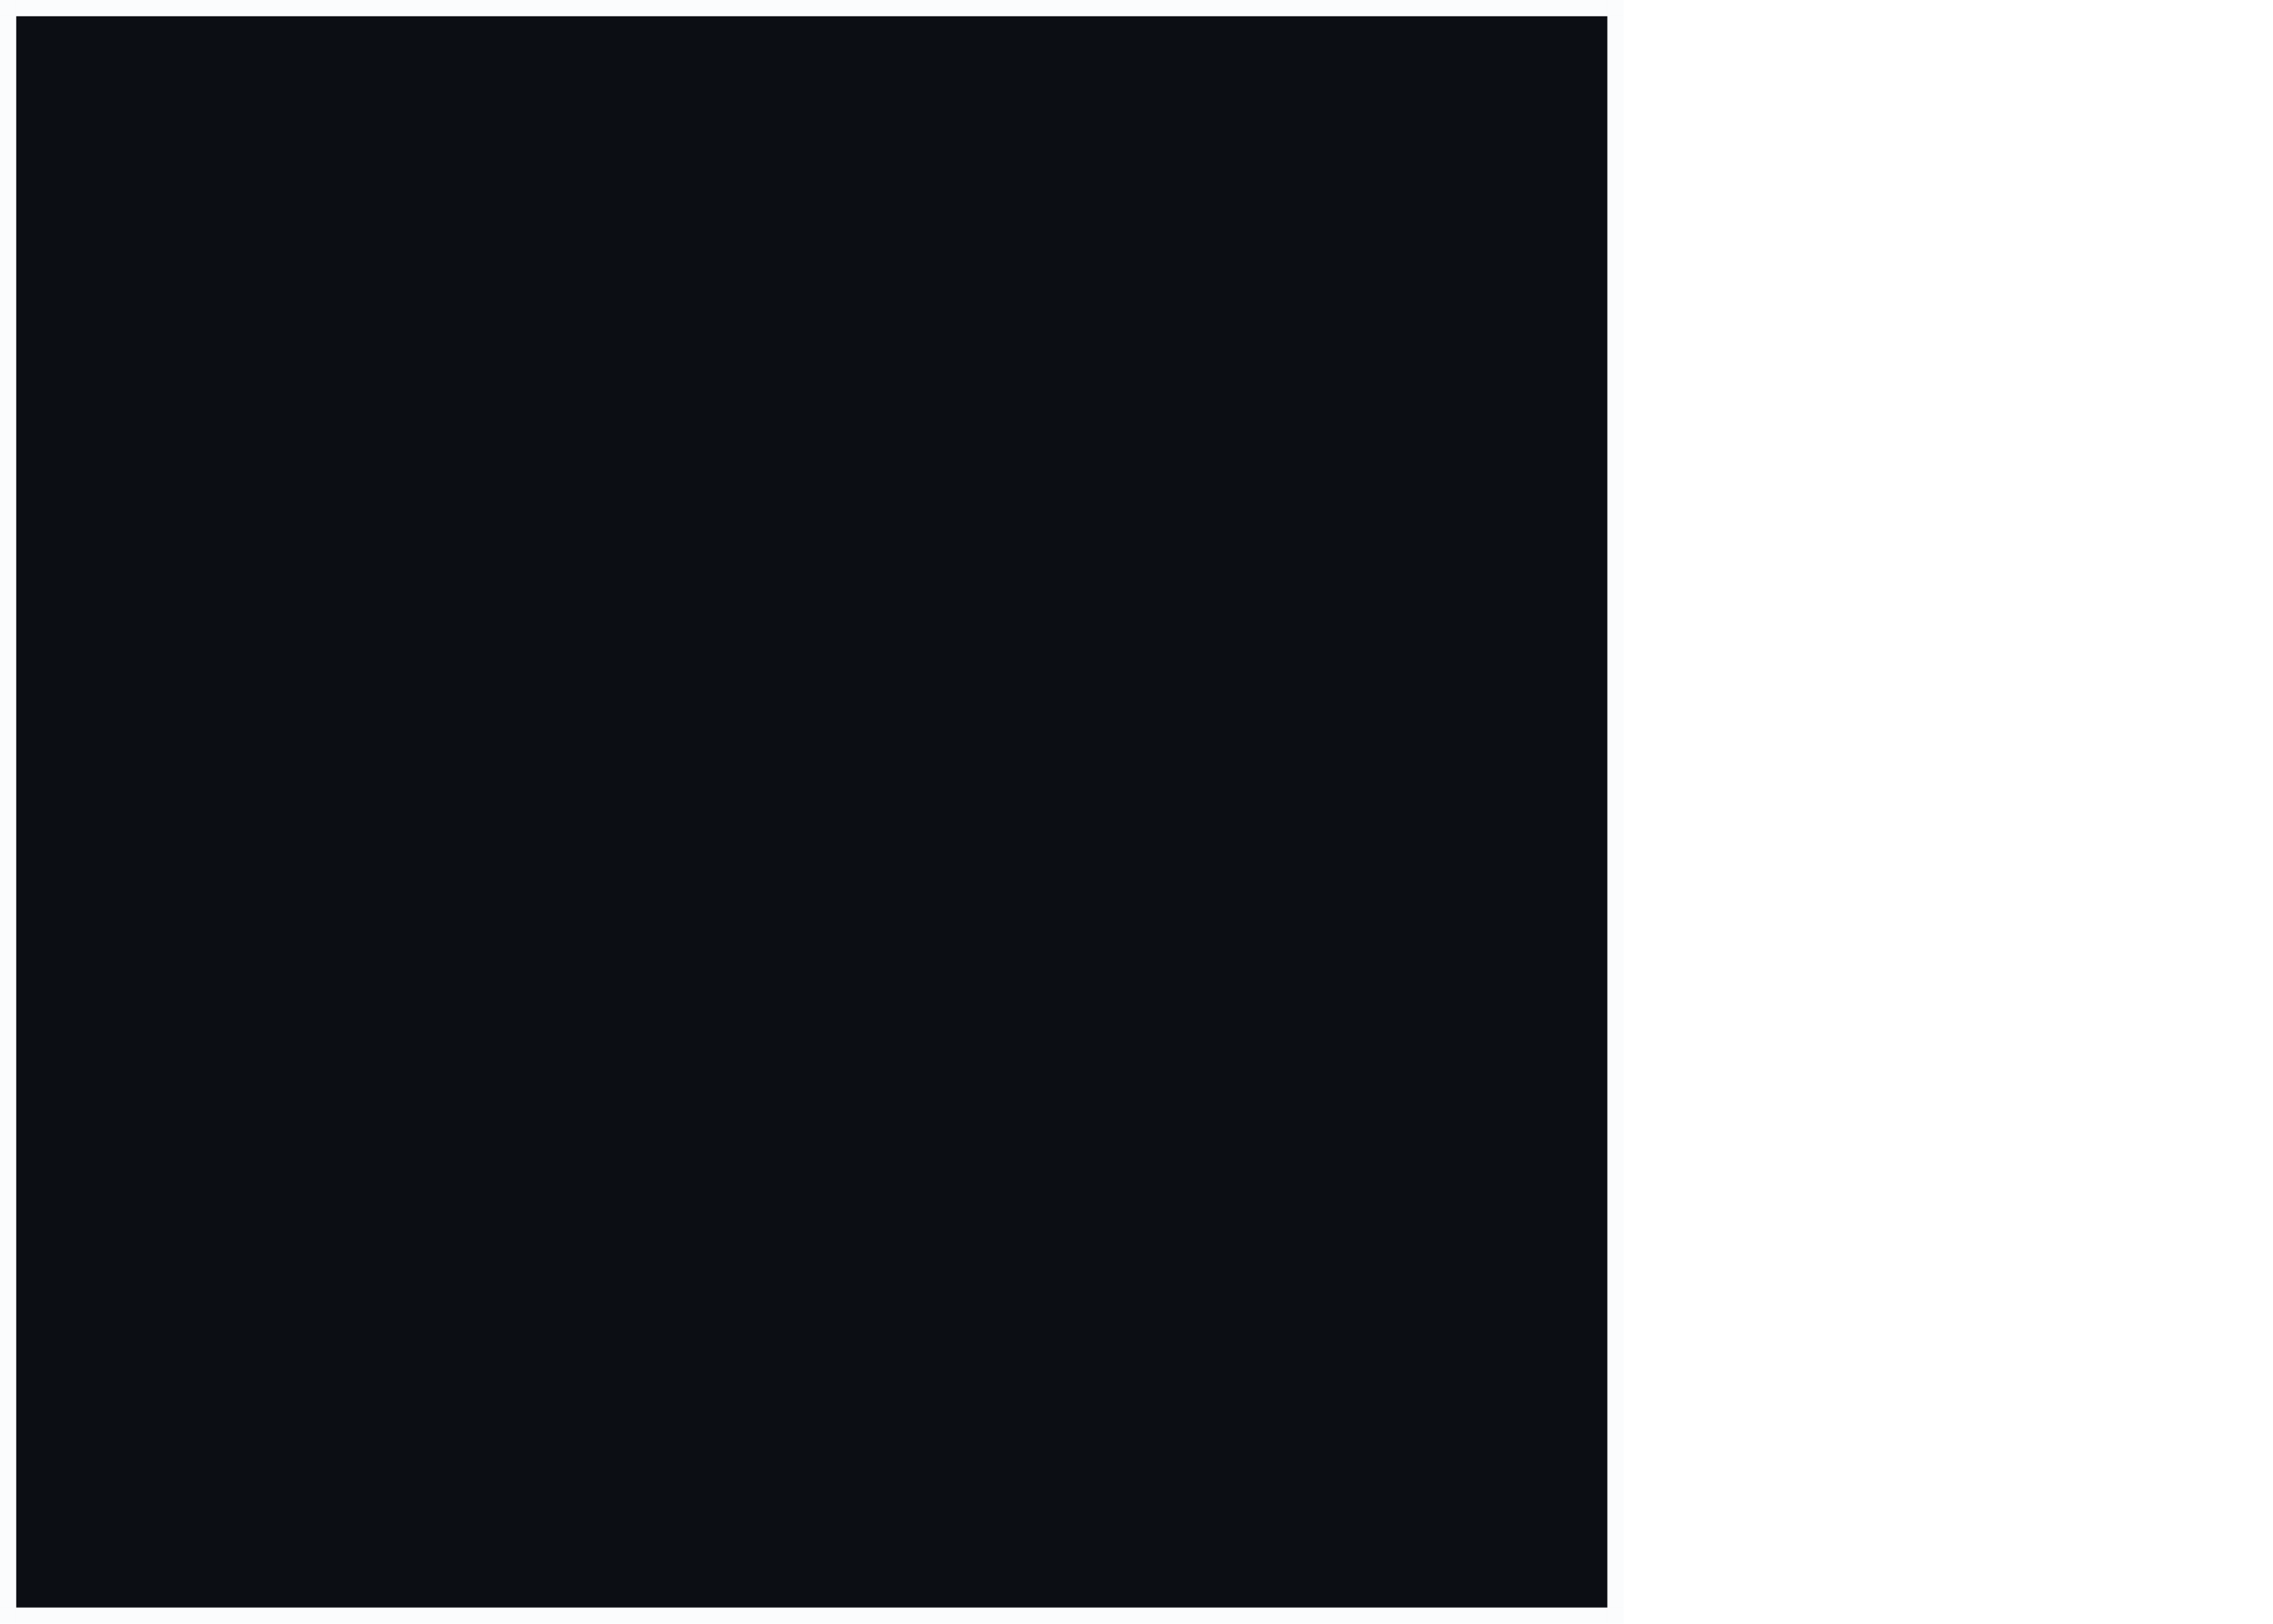
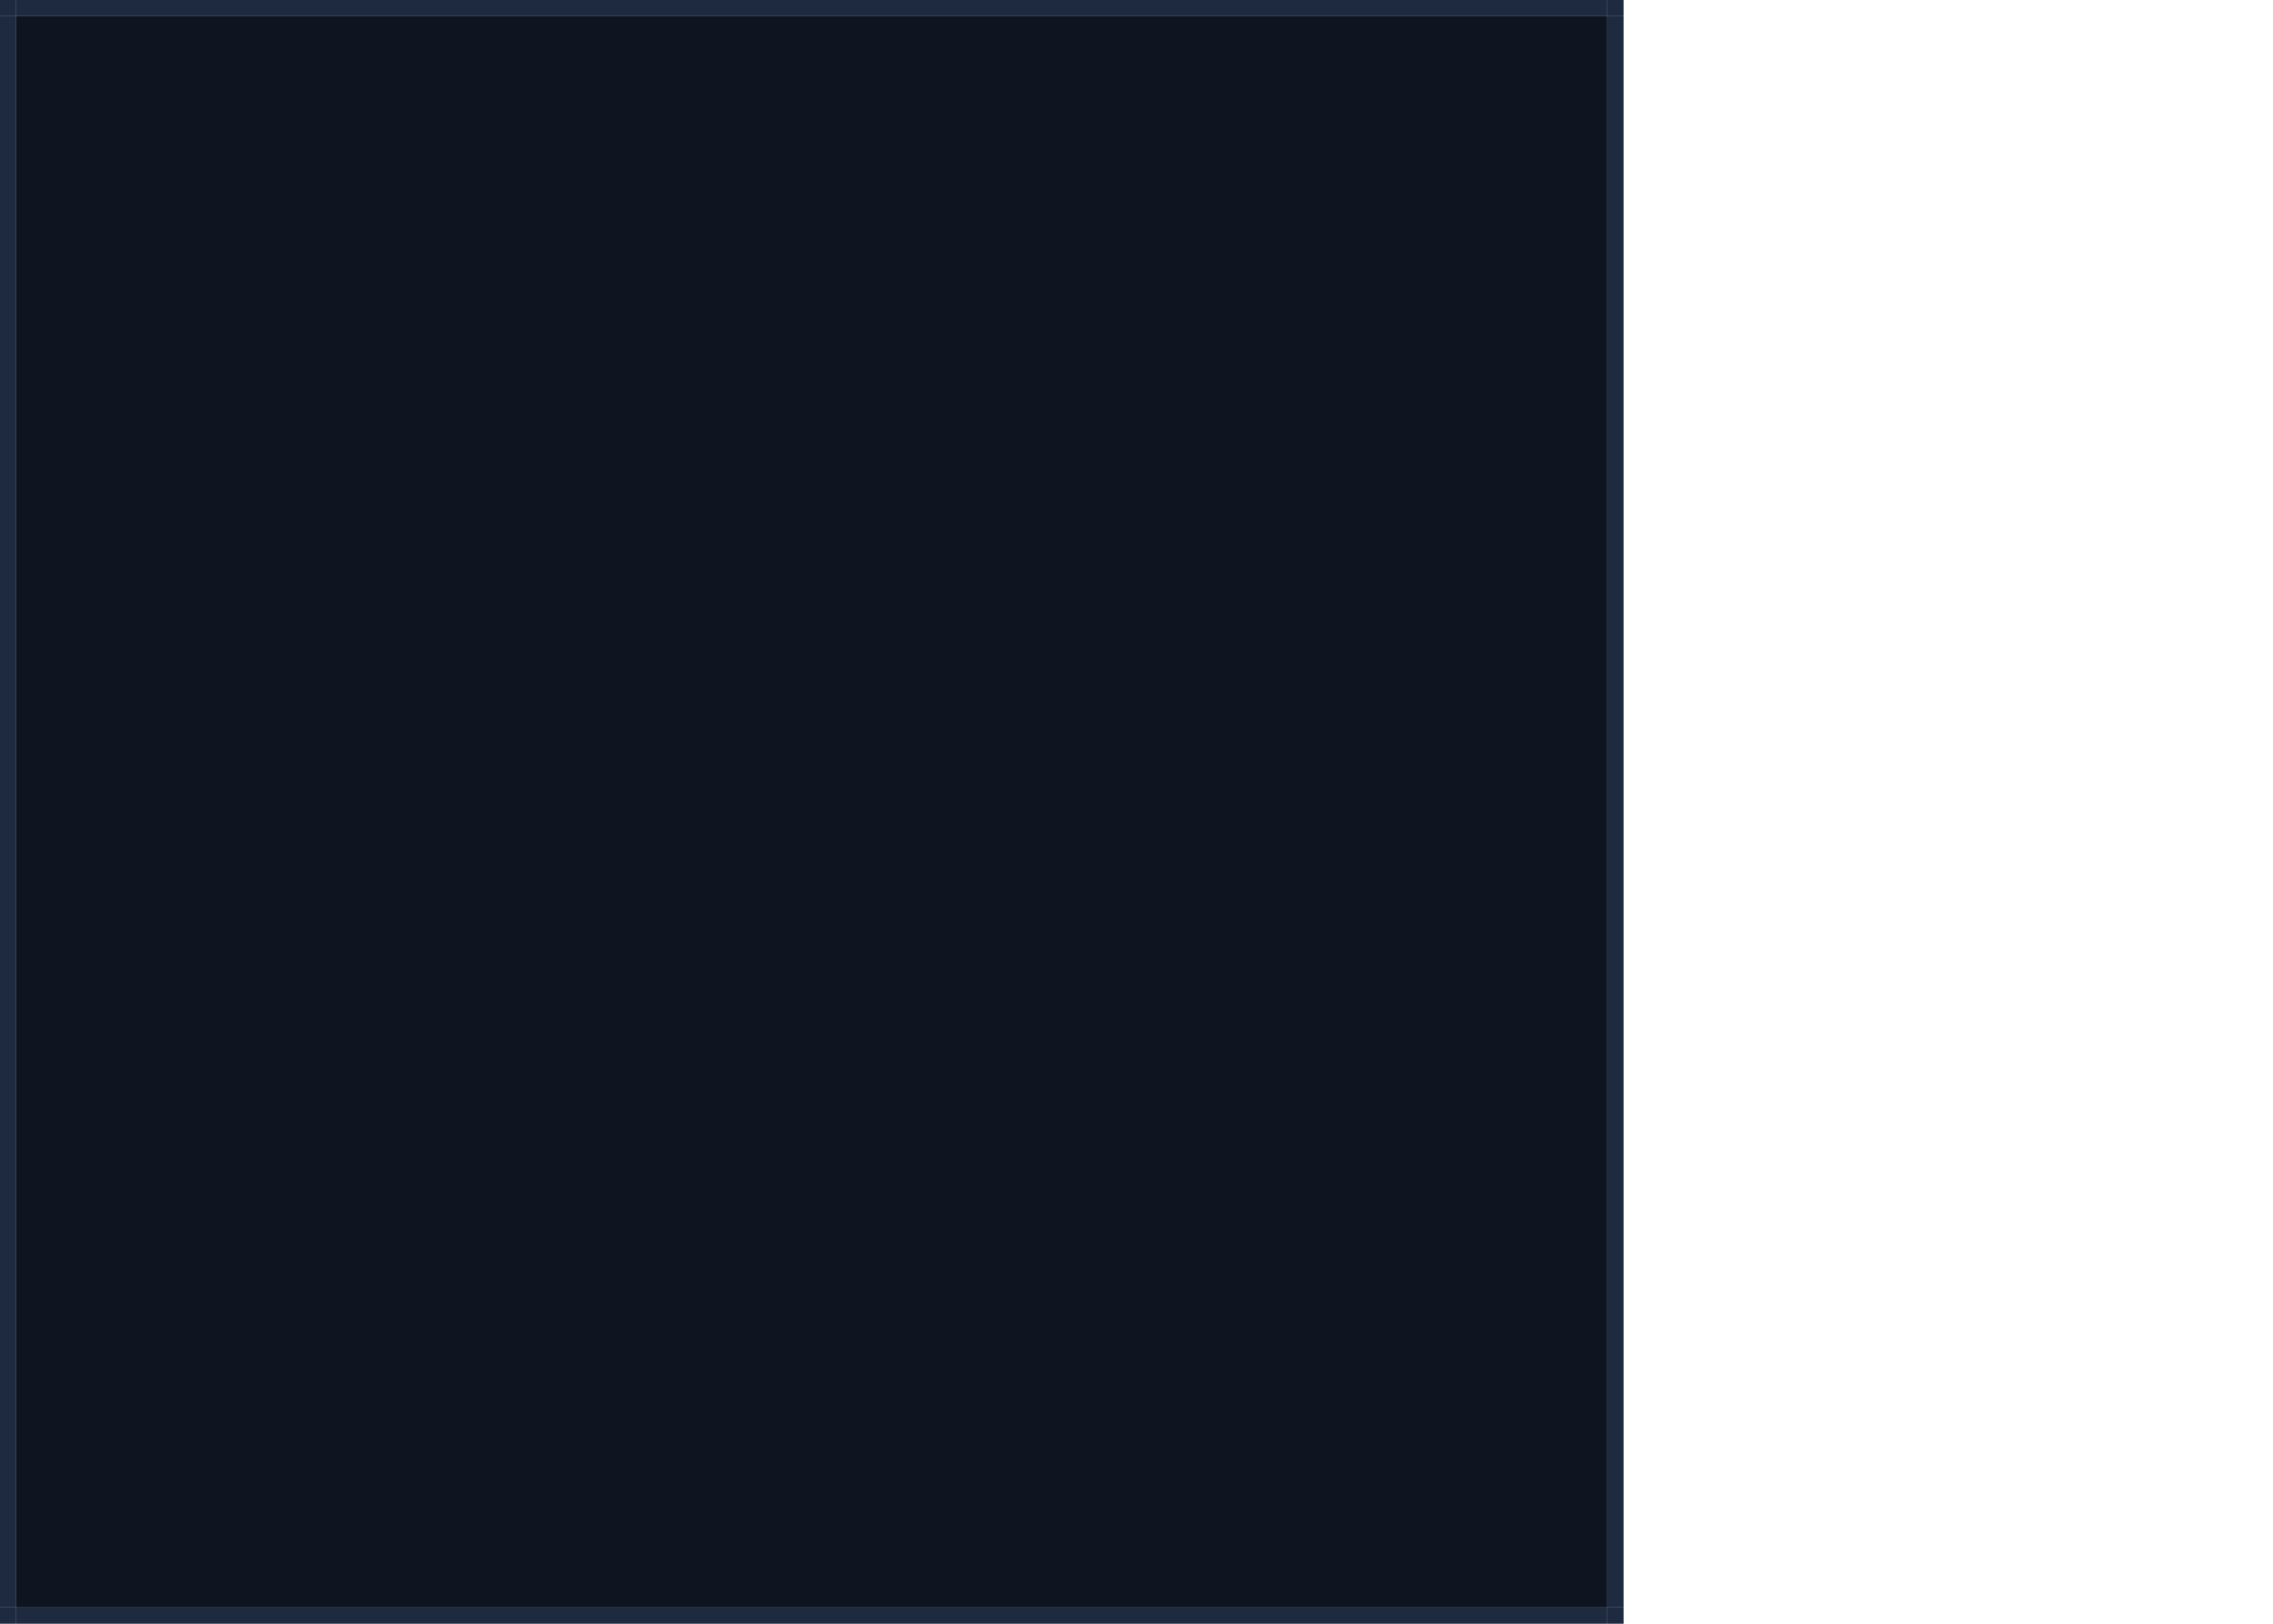
<svg xmlns="http://www.w3.org/2000/svg" width="140" height="100" viewBox="0 0 140 100">
-   <style type="text/css" id="current-color-scheme">
-     .ColorScheme-Background { color: #0c0e14; }
-     .ColorScheme-Text { color: #e6e9f0; }
-   </style>
-   <rect id="topleft" x="0" y="0" width="1" height="1" class="ColorScheme-Text" fill="currentColor" fill-opacity="0.15" />
-   <rect id="top" x="1" y="0" width="98" height="1" class="ColorScheme-Text" fill="currentColor" fill-opacity="0.15" />
-   <rect id="topright" x="99" y="0" width="1" height="1" class="ColorScheme-Text" fill="currentColor" fill-opacity="0.15" />
-   <rect id="left" x="0" y="1" width="1" height="98" class="ColorScheme-Text" fill="currentColor" fill-opacity="0.15" />
-   <rect id="right" x="99" y="1" width="1" height="98" class="ColorScheme-Text" fill="currentColor" fill-opacity="0.15" />
-   <rect id="bottomleft" x="0" y="99" width="1" height="1" class="ColorScheme-Text" fill="currentColor" fill-opacity="0.15" />
-   <rect id="bottom" x="1" y="99" width="98" height="1" class="ColorScheme-Text" fill="currentColor" fill-opacity="0.15" />
-   <rect id="bottomright" x="99" y="99" width="1" height="1" class="ColorScheme-Text" fill="currentColor" fill-opacity="0.15" />
-   <rect id="center" x="1" y="1" width="98" height="98" class="ColorScheme-Background" fill="currentColor" />
+   <rect id="topleft" x="0" y="0" width="1" height="1" fill="#1E2A40" />
+   <rect id="top" x="1" y="0" width="98" height="1" fill="#1E2A40" />
+   <rect id="topright" x="99" y="0" width="1" height="1" fill="#1E2A40" />
+   <rect id="left" x="0" y="1" width="1" height="98" fill="#1E2A40" />
+   <rect id="right" x="99" y="1" width="1" height="98" fill="#1E2A40" />
+   <rect id="bottomleft" x="0" y="99" width="1" height="1" fill="#1E2A40" />
+   <rect id="bottom" x="1" y="99" width="98" height="1" fill="#1E2A40" />
+   <rect id="bottomright" x="99" y="99" width="1" height="1" fill="#1E2A40" />
+   <rect id="center" x="1" y="1" width="98" height="98" fill="#0E1420" />
  <rect id="hint-top-margin" x="110" y="0" width="1" height="6" fill="none" />
  <rect id="hint-bottom-margin" x="115" y="0" width="1" height="6" fill="none" />
  <rect id="hint-left-margin" x="110" y="20" width="6" height="1" fill="none" />
  <rect id="hint-right-margin" x="110" y="30" width="6" height="1" fill="none" />
</svg>
